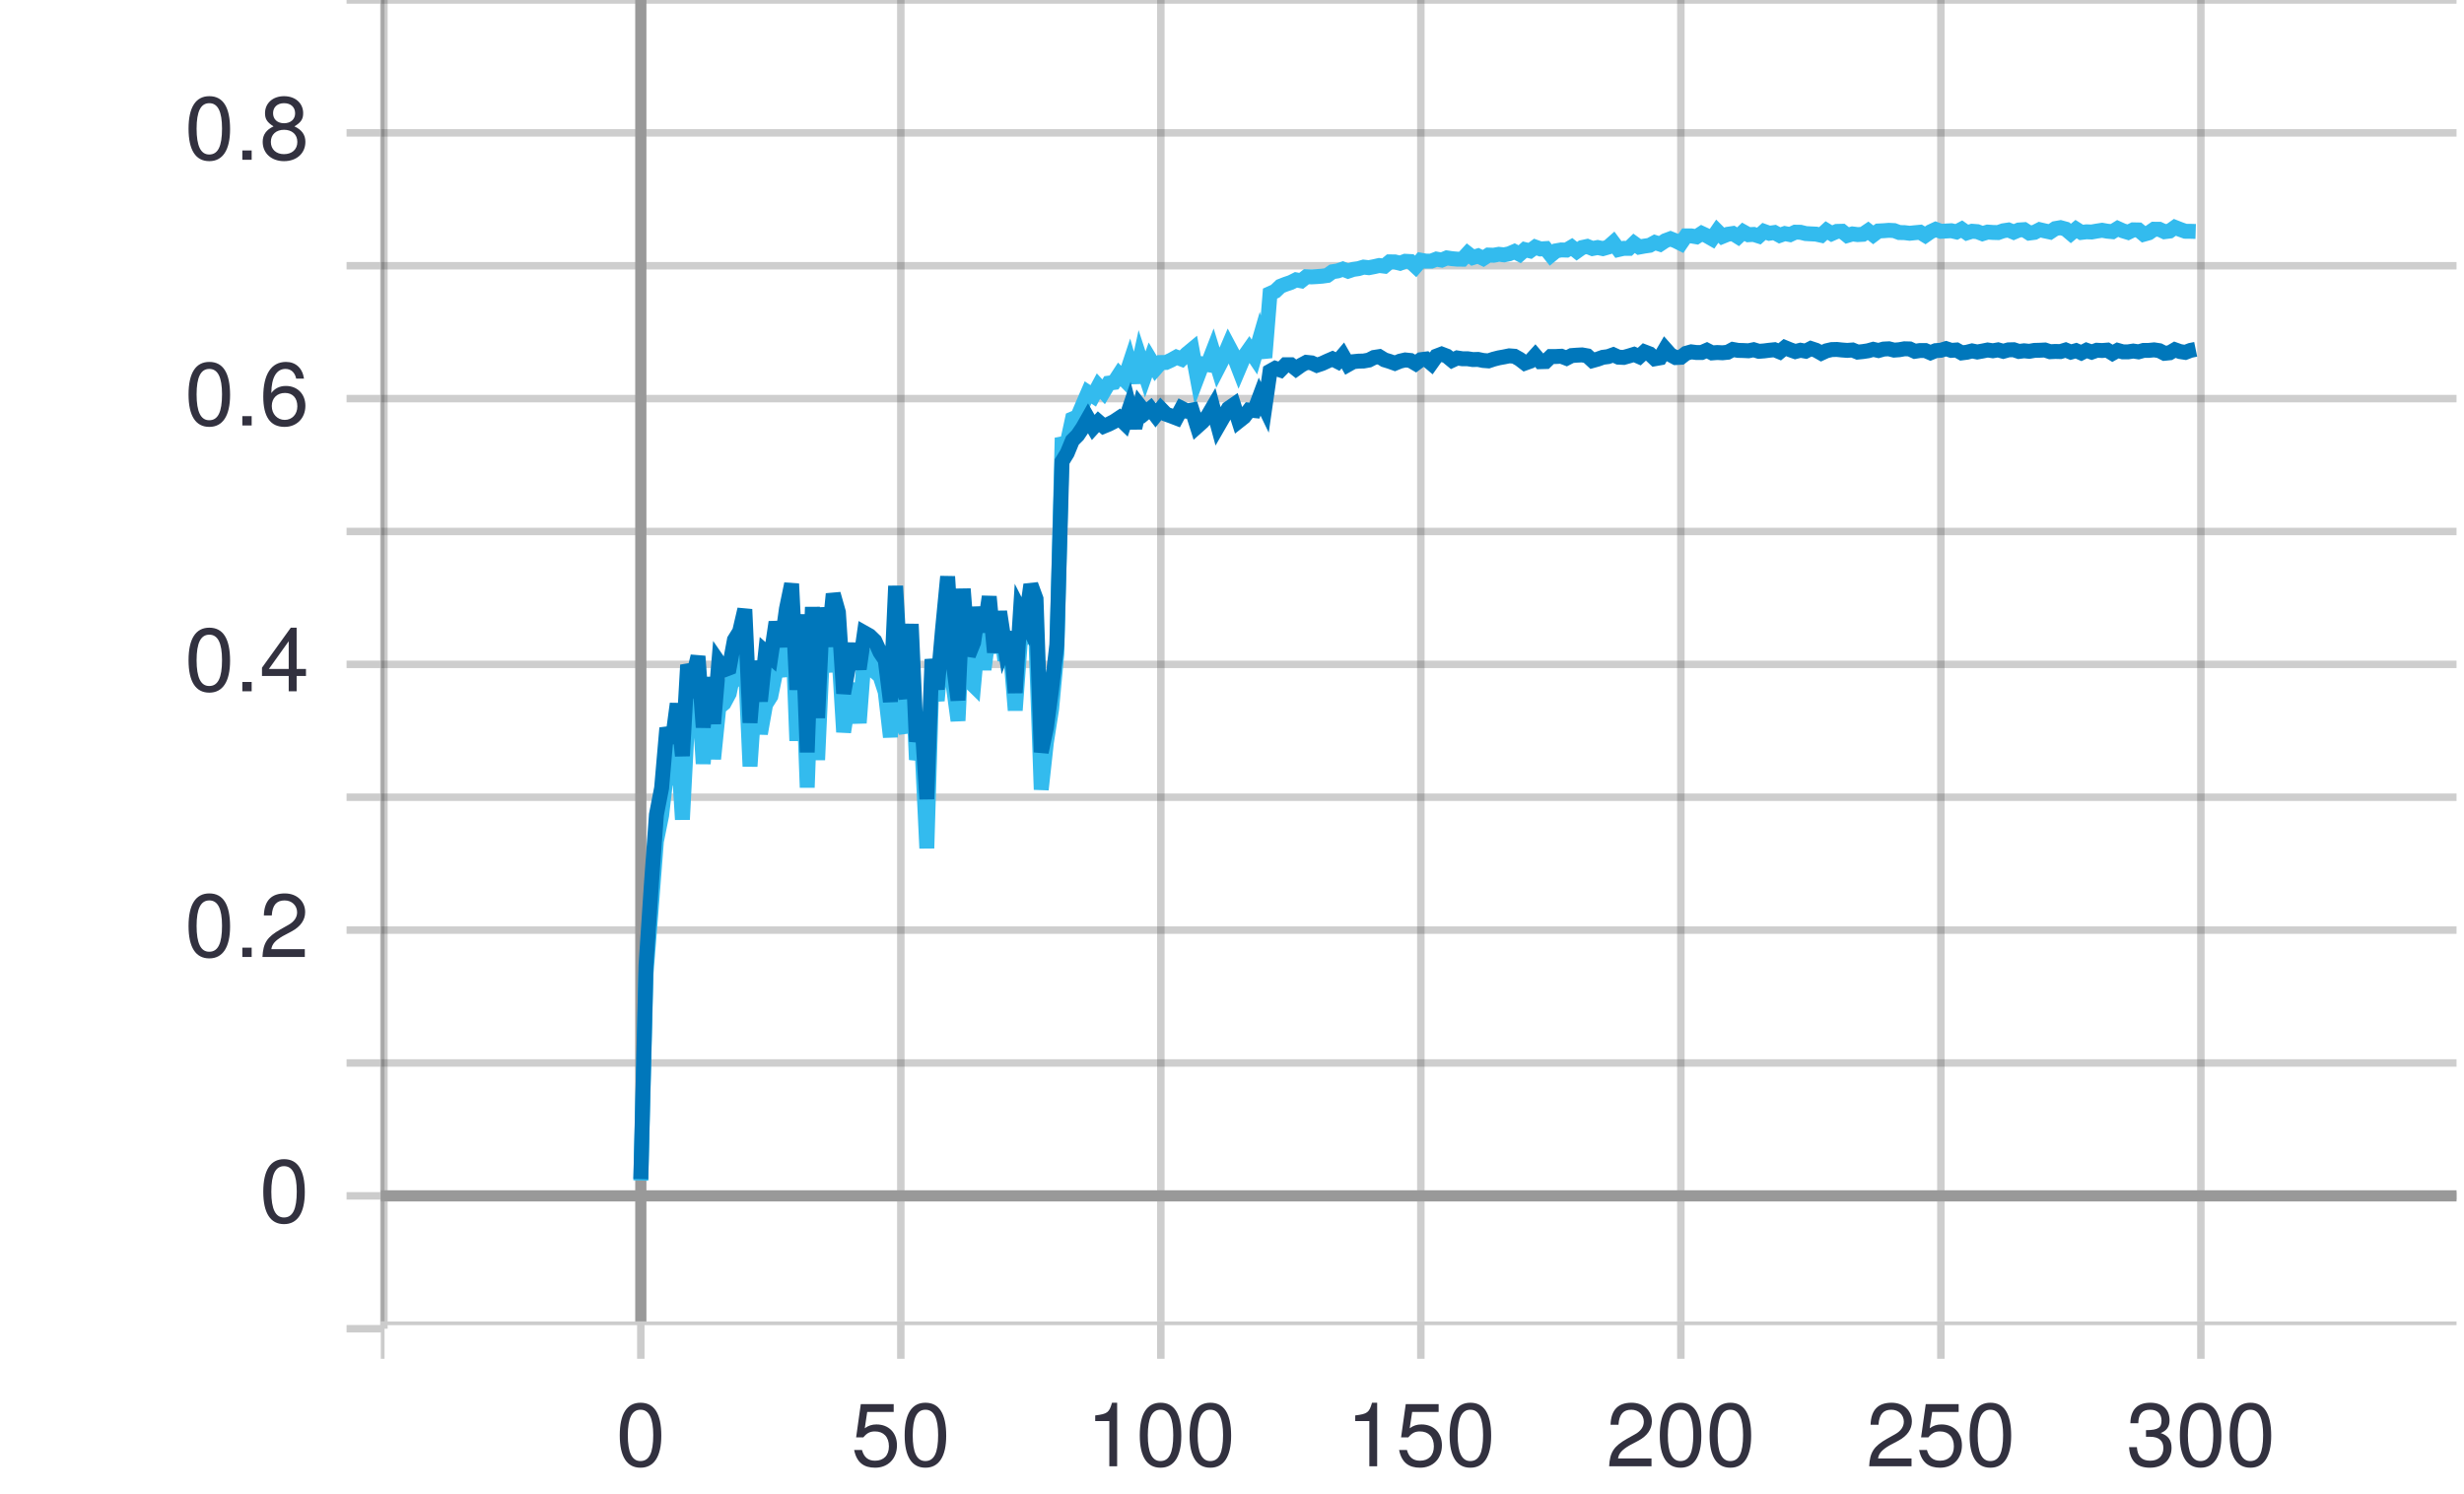
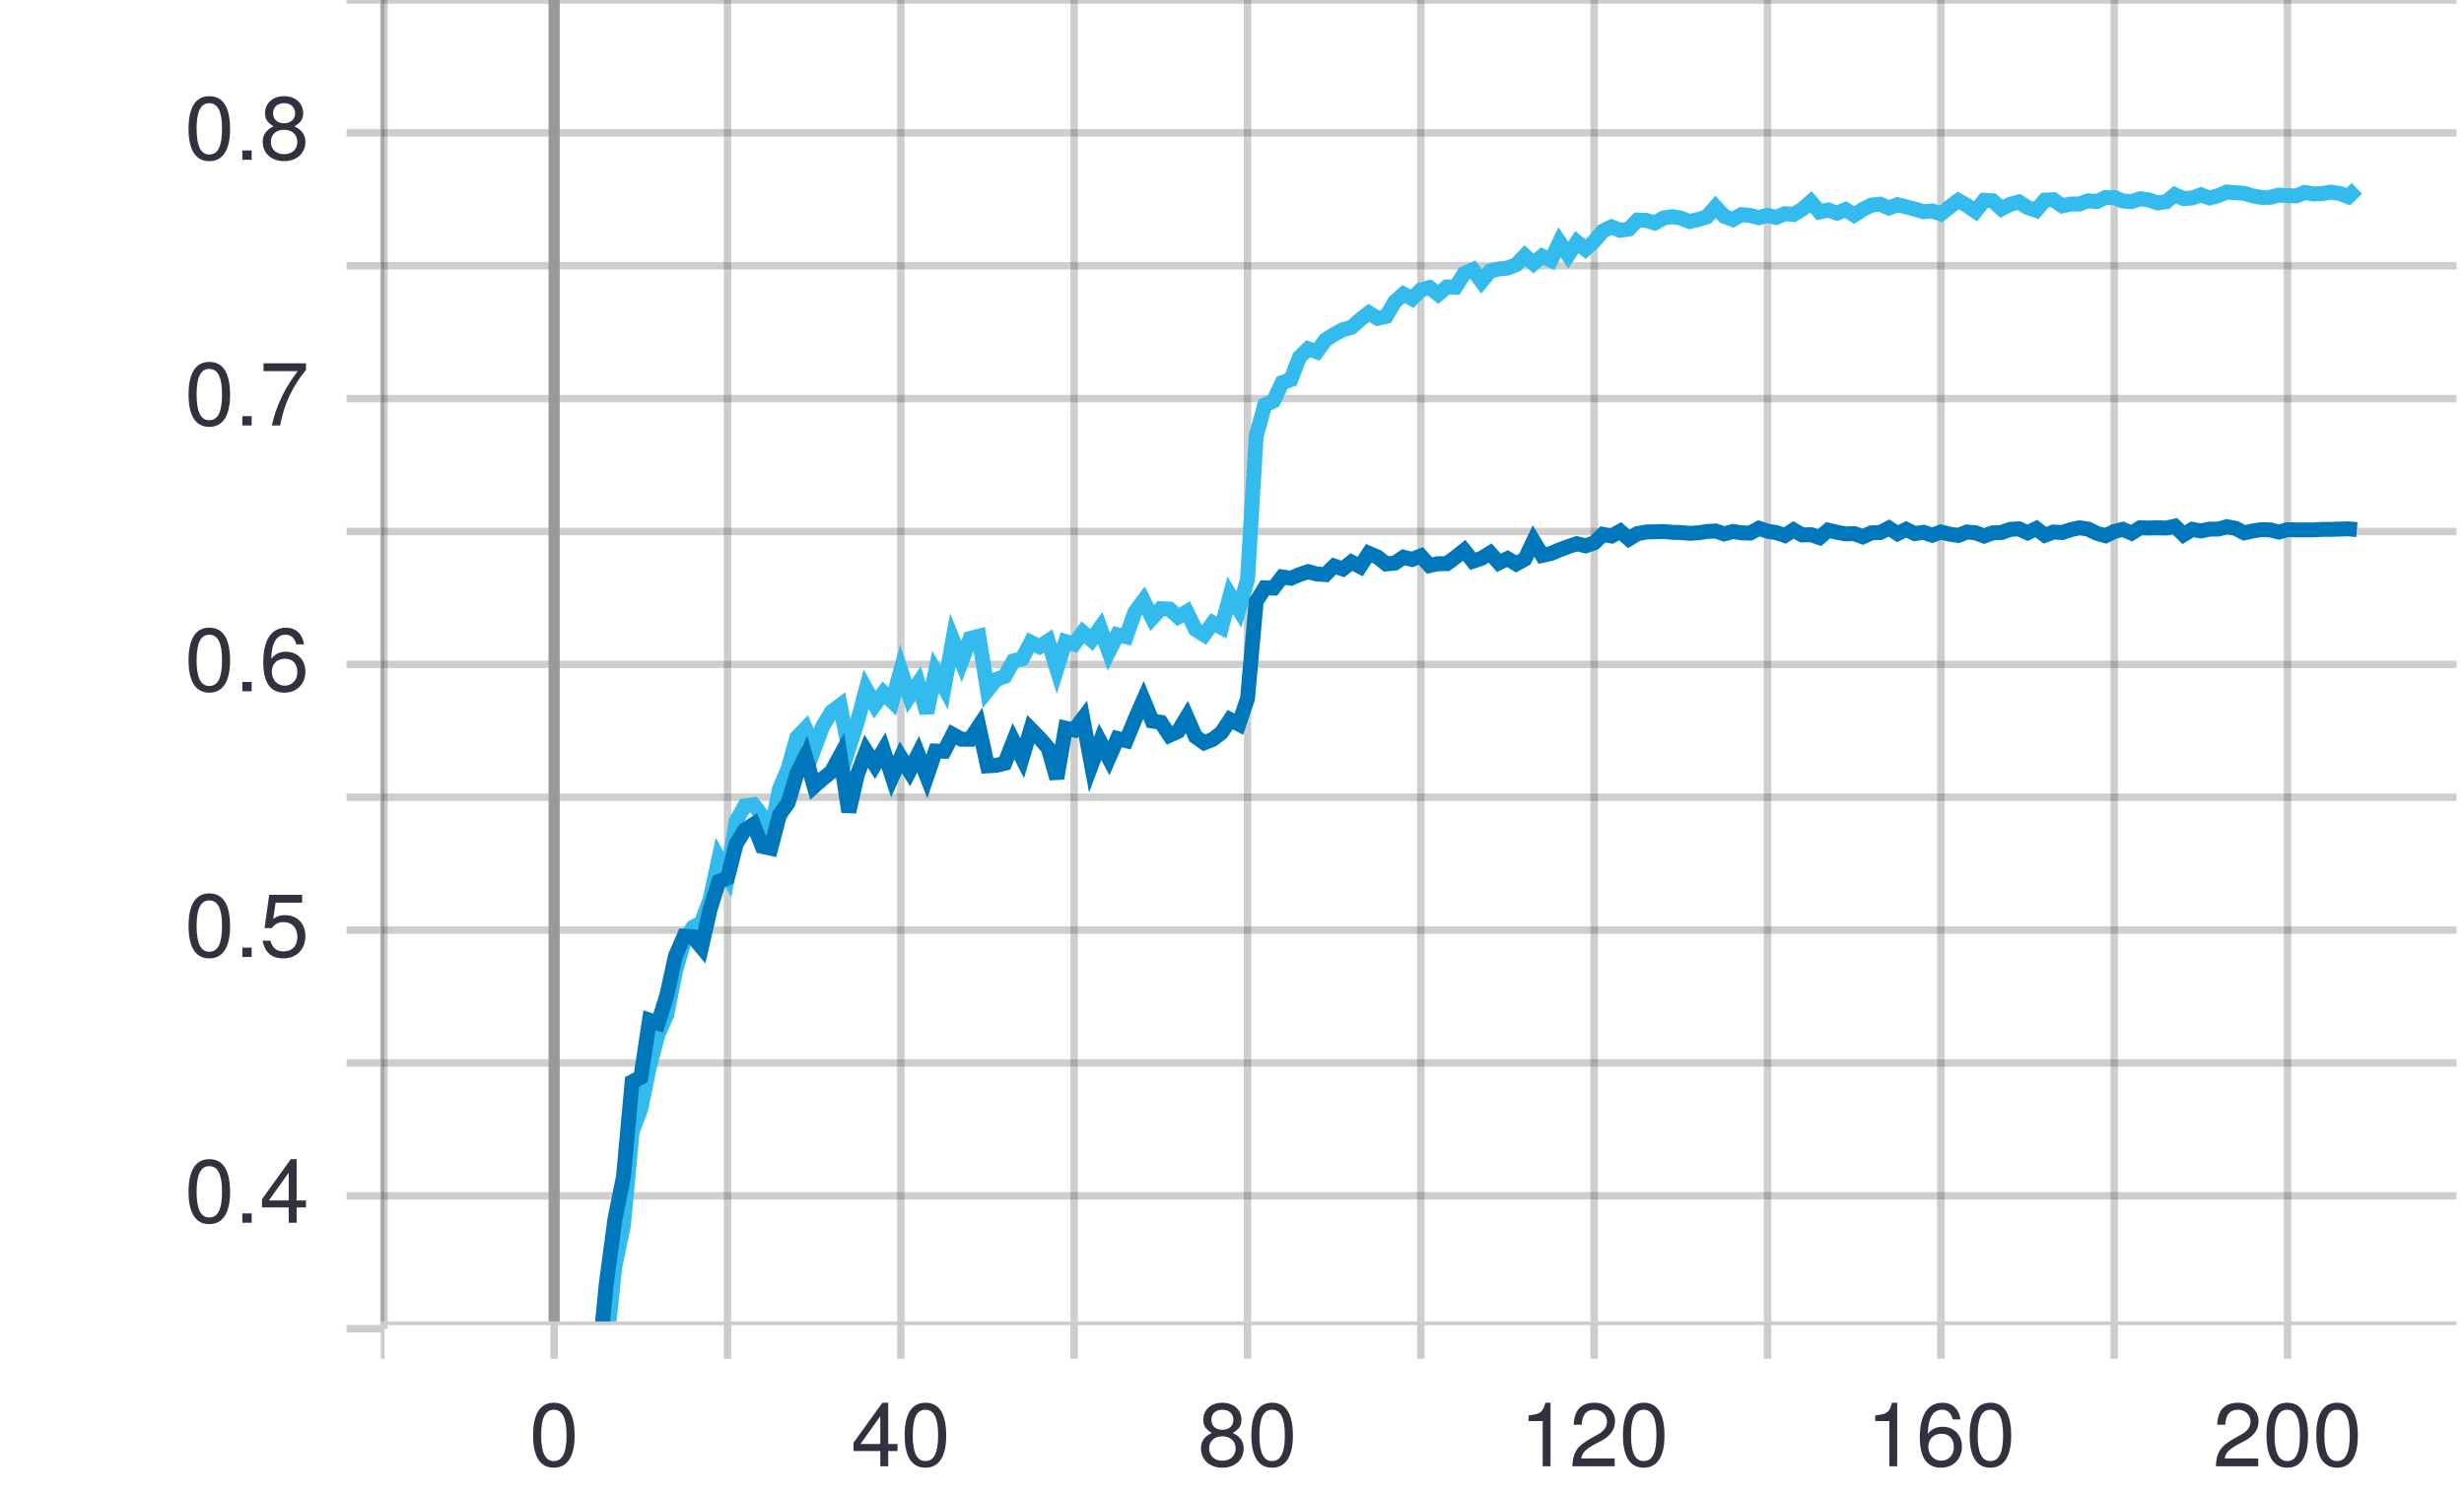
<svg xmlns="http://www.w3.org/2000/svg" viewBox="0 0 330 200">
  <g>
    <g>
      <g>
        <g>
          <g>
            <line x1="51.416" y1="177.975" x2="46.416" y2="177.975" style="visibility: inherit;" fill="rgb(0, 0, 0)" stroke="rgb(204, 204, 204)" stroke-width="1px" />
            <line x1="51.416" y1="160.177" x2="46.416" y2="160.177" style="visibility: inherit;" fill="rgb(0, 0, 0)" stroke="rgb(204, 204, 204)" stroke-width="1px" />
            <line x1="51.416" y1="142.38" x2="46.416" y2="142.38" style="visibility: inherit;" fill="rgb(0, 0, 0)" stroke="rgb(204, 204, 204)" stroke-width="1px" />
            <line x1="51.416" y1="124.582" x2="46.416" y2="124.582" style="visibility: inherit;" fill="rgb(0, 0, 0)" stroke="rgb(204, 204, 204)" stroke-width="1px" />
            <line x1="51.416" y1="106.785" x2="46.416" y2="106.785" style="visibility: inherit;" fill="rgb(0, 0, 0)" stroke="rgb(204, 204, 204)" stroke-width="1px" />
            <line x1="51.416" y1="88.987" x2="46.416" y2="88.987" style="visibility: inherit;" fill="rgb(0, 0, 0)" stroke="rgb(204, 204, 204)" stroke-width="1px" />
            <line x1="51.416" y1="71.19" x2="46.416" y2="71.19" style="visibility: inherit;" fill="rgb(0, 0, 0)" stroke="rgb(204, 204, 204)" stroke-width="1px" />
            <line x1="51.416" y1="53.392" x2="46.416" y2="53.392" style="visibility: inherit;" fill="rgb(0, 0, 0)" stroke="rgb(204, 204, 204)" stroke-width="1px" />
            <line x1="51.416" y1="35.595" x2="46.416" y2="35.595" style="visibility: inherit;" fill="rgb(0, 0, 0)" stroke="rgb(204, 204, 204)" stroke-width="1px" />
            <line x1="51.416" y1="17.797" x2="46.416" y2="17.797" style="visibility: inherit;" fill="rgb(0, 0, 0)" stroke="rgb(204, 204, 204)" stroke-width="1px" />
            <line x1="51.416" y1="0" x2="46.416" y2="0" style="visibility: inherit;" fill="rgb(0, 0, 0)" stroke="rgb(204, 204, 204)" stroke-width="1px" />
          </g>
          <g transform="translate(41.416, 0)">
-             <text style="text-anchor: end; visibility: hidden; font-family: &quot;Helvetica Neue&quot;, sans-serif; font-size: 12px; font-weight: 200;" x="0" y="177.975" dx="0em" dy="0.3em" fill="rgb(50, 49, 63)" stroke="none" stroke-width="1px">-0.1</text>
-             <text style="text-anchor: end; visibility: inherit; font-family: &quot;Helvetica Neue&quot;, sans-serif; font-size: 12px; font-weight: 200;" x="0" y="160.177" dx="0em" dy="0.3em" fill="rgb(50, 49, 63)" stroke="none" stroke-width="1px">0</text>
-             <text style="text-anchor: end; visibility: hidden; font-family: &quot;Helvetica Neue&quot;, sans-serif; font-size: 12px; font-weight: 200;" x="0" y="142.38" dx="0em" dy="0.3em" fill="rgb(50, 49, 63)" stroke="none" stroke-width="1px">0.1</text>
-             <text style="text-anchor: end; visibility: inherit; font-family: &quot;Helvetica Neue&quot;, sans-serif; font-size: 12px; font-weight: 200;" x="0" y="124.582" dx="0em" dy="0.3em" fill="rgb(50, 49, 63)" stroke="none" stroke-width="1px">0.2</text>
-             <text style="text-anchor: end; visibility: hidden; font-family: &quot;Helvetica Neue&quot;, sans-serif; font-size: 12px; font-weight: 200;" x="0" y="106.785" dx="0em" dy="0.3em" fill="rgb(50, 49, 63)" stroke="none" stroke-width="1px">0.3</text>
-             <text style="text-anchor: end; visibility: inherit; font-family: &quot;Helvetica Neue&quot;, sans-serif; font-size: 12px; font-weight: 200;" x="0" y="88.987" dx="0em" dy="0.3em" fill="rgb(50, 49, 63)" stroke="none" stroke-width="1px">0.4</text>
-             <text style="text-anchor: end; visibility: hidden; font-family: &quot;Helvetica Neue&quot;, sans-serif; font-size: 12px; font-weight: 200;" x="0" y="71.19" dx="0em" dy="0.3em" fill="rgb(50, 49, 63)" stroke="none" stroke-width="1px">0.5</text>
-             <text style="text-anchor: end; visibility: inherit; font-family: &quot;Helvetica Neue&quot;, sans-serif; font-size: 12px; font-weight: 200;" x="0" y="53.392" dx="0em" dy="0.3em" fill="rgb(50, 49, 63)" stroke="none" stroke-width="1px">0.6</text>
-             <text style="text-anchor: end; visibility: hidden; font-family: &quot;Helvetica Neue&quot;, sans-serif; font-size: 12px; font-weight: 200;" x="0" y="35.595" dx="0em" dy="0.3em" fill="rgb(50, 49, 63)" stroke="none" stroke-width="1px">0.7</text>
+             <text style="text-anchor: end; visibility: hidden; font-family: &quot;Helvetica Neue&quot;, sans-serif; font-size: 12px; font-weight: 200;" x="0" y="177.975" dx="0em" dy="0.3em" fill="rgb(50, 49, 63)" stroke="none" stroke-width="1px">0.35</text>
+             <text style="text-anchor: end; visibility: inherit; font-family: &quot;Helvetica Neue&quot;, sans-serif; font-size: 12px; font-weight: 200;" x="0" y="160.177" dx="0em" dy="0.3em" fill="rgb(50, 49, 63)" stroke="none" stroke-width="1px">0.4</text>
+             <text style="text-anchor: end; visibility: hidden; font-family: &quot;Helvetica Neue&quot;, sans-serif; font-size: 12px; font-weight: 200;" x="0" y="142.38" dx="0em" dy="0.3em" fill="rgb(50, 49, 63)" stroke="none" stroke-width="1px">0.45</text>
+             <text style="text-anchor: end; visibility: inherit; font-family: &quot;Helvetica Neue&quot;, sans-serif; font-size: 12px; font-weight: 200;" x="0" y="124.582" dx="0em" dy="0.3em" fill="rgb(50, 49, 63)" stroke="none" stroke-width="1px">0.5</text>
+             <text style="text-anchor: end; visibility: hidden; font-family: &quot;Helvetica Neue&quot;, sans-serif; font-size: 12px; font-weight: 200;" x="0" y="106.785" dx="0em" dy="0.3em" fill="rgb(50, 49, 63)" stroke="none" stroke-width="1px">0.55</text>
+             <text style="text-anchor: end; visibility: inherit; font-family: &quot;Helvetica Neue&quot;, sans-serif; font-size: 12px; font-weight: 200;" x="0" y="88.987" dx="0em" dy="0.3em" fill="rgb(50, 49, 63)" stroke="none" stroke-width="1px">0.6</text>
+             <text style="text-anchor: end; visibility: hidden; font-family: &quot;Helvetica Neue&quot;, sans-serif; font-size: 12px; font-weight: 200;" x="0" y="71.19" dx="0em" dy="0.3em" fill="rgb(50, 49, 63)" stroke="none" stroke-width="1px">0.65</text>
+             <text style="text-anchor: end; visibility: inherit; font-family: &quot;Helvetica Neue&quot;, sans-serif; font-size: 12px; font-weight: 200;" x="0" y="53.392" dx="0em" dy="0.3em" fill="rgb(50, 49, 63)" stroke="none" stroke-width="1px">0.7</text>
+             <text style="text-anchor: end; visibility: hidden; font-family: &quot;Helvetica Neue&quot;, sans-serif; font-size: 12px; font-weight: 200;" x="0" y="35.595" dx="0em" dy="0.3em" fill="rgb(50, 49, 63)" stroke="none" stroke-width="1px">0.75</text>
            <text style="text-anchor: end; visibility: inherit; font-family: &quot;Helvetica Neue&quot;, sans-serif; font-size: 12px; font-weight: 200;" x="0" y="17.797" dx="0em" dy="0.3em" fill="rgb(50, 49, 63)" stroke="none" stroke-width="1px">0.8</text>
-             <text style="text-anchor: end; visibility: hidden; font-family: &quot;Helvetica Neue&quot;, sans-serif; font-size: 12px; font-weight: 200;" x="0" y="0" dx="0em" dy="0.3em" fill="rgb(50, 49, 63)" stroke="none" stroke-width="1px">0.9</text>
+             <text style="text-anchor: end; visibility: hidden; font-family: &quot;Helvetica Neue&quot;, sans-serif; font-size: 12px; font-weight: 200;" x="0" y="0" dx="0em" dy="0.3em" fill="rgb(50, 49, 63)" stroke="none" stroke-width="1px">0.85</text>
          </g>
          <line x1="51.416" y1="0" x2="51.416" y2="177.975" fill="rgb(0, 0, 0)" stroke="rgb(204, 204, 204)" stroke-width="1px" />
        </g>
      </g>
      <g transform="translate(51, 0)" clip-path="url(#clip_0)">
        <clipPath id="clip_0">
          <rect width="278" height="177" />
        </clipPath>
        <g>
          <g>
            <g>
              <line x1="0" y1="0" x2="0" y2="177.975" fill="rgb(0, 0, 0)" stroke="rgb(60, 60, 60)" stroke-width="1px" opacity="0.25" />
-               <line x1="34.823" y1="0" x2="34.823" y2="177.975" fill="rgb(0, 0, 0)" stroke="rgb(60, 60, 60)" stroke-width="1px" opacity="0.25" />
+               <line x1="23.215" y1="0" x2="23.215" y2="177.975" fill="rgb(0, 0, 0)" stroke="rgb(60, 60, 60)" stroke-width="1px" opacity="0.25" />
+               <line x1="46.431" y1="0" x2="46.431" y2="177.975" fill="rgb(0, 0, 0)" stroke="rgb(60, 60, 60)" stroke-width="1px" opacity="0.25" />
              <line x1="69.646" y1="0" x2="69.646" y2="177.975" fill="rgb(0, 0, 0)" stroke="rgb(60, 60, 60)" stroke-width="1px" opacity="0.25" />
-               <line x1="104.469" y1="0" x2="104.469" y2="177.975" fill="rgb(0, 0, 0)" stroke="rgb(60, 60, 60)" stroke-width="1px" opacity="0.25" />
+               <line x1="92.861" y1="0" x2="92.861" y2="177.975" fill="rgb(0, 0, 0)" stroke="rgb(60, 60, 60)" stroke-width="1px" opacity="0.25" />
+               <line x1="116.077" y1="0" x2="116.077" y2="177.975" fill="rgb(0, 0, 0)" stroke="rgb(60, 60, 60)" stroke-width="1px" opacity="0.25" />
              <line x1="139.292" y1="0" x2="139.292" y2="177.975" fill="rgb(0, 0, 0)" stroke="rgb(60, 60, 60)" stroke-width="1px" opacity="0.25" />
-               <line x1="174.115" y1="0" x2="174.115" y2="177.975" fill="rgb(0, 0, 0)" stroke="rgb(60, 60, 60)" stroke-width="1px" opacity="0.25" />
+               <line x1="162.507" y1="0" x2="162.507" y2="177.975" fill="rgb(0, 0, 0)" stroke="rgb(60, 60, 60)" stroke-width="1px" opacity="0.25" />
+               <line x1="185.723" y1="0" x2="185.723" y2="177.975" fill="rgb(0, 0, 0)" stroke="rgb(60, 60, 60)" stroke-width="1px" opacity="0.25" />
              <line x1="208.938" y1="0" x2="208.938" y2="177.975" fill="rgb(0, 0, 0)" stroke="rgb(60, 60, 60)" stroke-width="1px" opacity="0.25" />
-               <line x1="243.761" y1="0" x2="243.761" y2="177.975" fill="rgb(0, 0, 0)" stroke="rgb(60, 60, 60)" stroke-width="1px" opacity="0.25" />
+               <line x1="232.153" y1="0" x2="232.153" y2="177.975" fill="rgb(0, 0, 0)" stroke="rgb(60, 60, 60)" stroke-width="1px" opacity="0.25" />
+               <line x1="255.369" y1="0" x2="255.369" y2="177.975" fill="rgb(0, 0, 0)" stroke="rgb(60, 60, 60)" stroke-width="1px" opacity="0.25" />
              <line x1="278.584" y1="0" x2="278.584" y2="177.975" fill="rgb(0, 0, 0)" stroke="rgb(60, 60, 60)" stroke-width="1px" opacity="0.25" />
            </g>
            <g>
              <line x1="0" y1="177.975" x2="278.584" y2="177.975" fill="rgb(0, 0, 0)" stroke="rgb(60, 60, 60)" stroke-width="1px" opacity="0.25" />
              <line x1="0" y1="160.177" x2="278.584" y2="160.177" fill="rgb(0, 0, 0)" stroke="rgb(60, 60, 60)" stroke-width="1px" opacity="0.25" />
              <line x1="0" y1="142.38" x2="278.584" y2="142.38" fill="rgb(0, 0, 0)" stroke="rgb(60, 60, 60)" stroke-width="1px" opacity="0.25" />
              <line x1="0" y1="124.582" x2="278.584" y2="124.582" fill="rgb(0, 0, 0)" stroke="rgb(60, 60, 60)" stroke-width="1px" opacity="0.25" />
              <line x1="0" y1="106.785" x2="278.584" y2="106.785" fill="rgb(0, 0, 0)" stroke="rgb(60, 60, 60)" stroke-width="1px" opacity="0.25" />
              <line x1="0" y1="88.987" x2="278.584" y2="88.987" fill="rgb(0, 0, 0)" stroke="rgb(60, 60, 60)" stroke-width="1px" opacity="0.25" />
              <line x1="0" y1="71.19" x2="278.584" y2="71.19" fill="rgb(0, 0, 0)" stroke="rgb(60, 60, 60)" stroke-width="1px" opacity="0.25" />
              <line x1="0" y1="53.392" x2="278.584" y2="53.392" fill="rgb(0, 0, 0)" stroke="rgb(60, 60, 60)" stroke-width="1px" opacity="0.25" />
              <line x1="0" y1="35.595" x2="278.584" y2="35.595" fill="rgb(0, 0, 0)" stroke="rgb(60, 60, 60)" stroke-width="1px" opacity="0.25" />
              <line x1="0" y1="17.797" x2="278.584" y2="17.797" fill="rgb(0, 0, 0)" stroke="rgb(60, 60, 60)" stroke-width="1px" opacity="0.25" />
              <line x1="0" y1="0" x2="278.584" y2="0" fill="rgb(0, 0, 0)" stroke="rgb(60, 60, 60)" stroke-width="1px" opacity="0.25" />
            </g>
          </g>
        </g>
        <g>
          <g>
-             <line x1="0" y1="160.177" x2="278.584" y2="160.177" fill="rgb(0, 0, 0)" stroke="rgb(153, 153, 153)" stroke-width="1.5px" />
+             <line x1="0" y1="302.557" x2="278.584" y2="302.557" fill="rgb(0, 0, 0)" stroke="rgb(153, 153, 153)" stroke-width="1.5px" />
          </g>
        </g>
        <g>
          <g>
-             <line x1="34.823" y1="0" x2="34.823" y2="177.975" fill="rgb(0, 0, 0)" stroke="rgb(153, 153, 153)" stroke-width="1.5px" />
+             <line x1="23.215" y1="0" x2="23.215" y2="177.975" fill="rgb(0, 0, 0)" stroke="rgb(153, 153, 153)" stroke-width="1.5px" />
          </g>
        </g>
        <g>
          <g>
            <g>
              <g>
                <g>
-                   <path style="fill: none;" stroke="rgb(51, 187, 238)" stroke-width="2px" d="M34.823,158.124L35.519,130.473L36.216,121.706L36.912,112.687L37.609,109.227L38.305,103.218L39.002,103.813L39.698,98.409L40.395,109.771L41.091,96.338L41.788,95.387L42.484,91.123L43.181,102.3L43.877,93.408L44.573,101.656L45.27,94.765L45.966,94.199L46.663,92.892L47.359,89.55L48.056,90.482L48.752,87.204L49.449,102.649L50.145,92.508L50.842,98.271L51.538,94.355L52.234,93.255L52.931,89.835L53.627,89.771L54.324,84.488L55.02,80.989L55.717,99.221L56.413,86.474L57.11,105.486L57.806,86.556L58.503,101.787L59.199,86.386L59.896,89.977L60.592,82.623L61.288,86.592L61.985,98.054L62.681,93.679L63.378,91.618L64.074,96.836L64.771,87.596L65.467,88.126L66.164,89.959L66.86,90.55L67.557,92.679L68.253,98.73L68.95,84.307L69.646,96.05L70.342,98.114L71.039,87.016L71.735,101.755L72.432,99.068L73.128,113.623L73.825,90.365L74.521,93.853L75.218,85.684L75.914,78.932L76.611,91.394L77.307,96.537L78.004,82.093L78.7,91.134L79.396,91.817L80.093,84.171L80.789,89.685L81.486,84.442L82.182,87.404L82.879,82.926L83.575,88.446L84.272,86.642L84.968,95.149L85.665,85.734L86.361,85.4L87.057,80.89L87.754,85.862L88.45,105.763L89.147,99.406L89.843,94.957L90.54,87.528L91.236,59.454L91.933,59.323L92.629,56.112L93.326,55.817L94.022,54.186L94.719,52.567L95.415,53.026L96.111,51.723L96.808,52.481L97.504,51.317L98.201,51.225L98.897,50.153L99.594,50.862L100.29,48.754L100.987,51.225L101.683,48.028L102.38,50.16L103.076,48.199L103.773,49.356L104.469,48.559L105.165,48.548L105.862,48.228L106.558,47.836L107.255,48.1L107.951,47.398L108.648,46.822L109.344,50.58L110.041,48.74L110.737,48.843L111.434,47.042L112.13,49.299L112.827,47.943L113.523,46.316L114.219,47.626L114.916,49.42L115.612,47.779L116.309,46.786L117.005,47.822L117.702,45.416L118.398,47.9L119.095,39.322L119.791,39.009L120.488,38.343L121.184,38.069L121.88,37.834L122.577,37.485L123.273,37.617L123.97,37.062L124.666,37.086L125.363,37.047L126.059,36.994L126.756,36.898L127.452,36.399L128.149,36.289L128.845,36.047L129.542,36.318L130.238,36.083L130.934,35.983L131.631,35.777L132.327,35.855L133.024,35.72L133.72,35.563L134.417,35.648L135.113,35.075L135.81,35.082L136.506,35.257L137.203,34.997L137.899,35.033L138.596,35.684L139.292,34.858L139.988,34.979L140.685,34.976L141.381,34.705L142.078,34.833L142.774,34.545L143.471,34.648L144.167,34.709L144.864,34.716L145.56,33.954L146.257,34.495L146.953,34.278L147.65,34.616L148.346,34.164L149.042,34.189L149.739,34.064L150.435,34.136L151.132,33.99L151.828,33.691L152.525,34.054L153.221,33.434L153.918,33.602L154.614,33.093L155.311,33.345L156.007,33.299L156.703,34.175L157.4,33.598L158.096,33.477L158.793,33.498L159.489,33.093L160.186,33.652L160.882,33.157L161.579,33.007L162.275,33.288L162.972,33.153L163.668,33.299L164.365,33.1L165.061,32.488L165.757,33.424L166.454,33.264L167.15,33.267L167.847,32.591L168.543,33.089L169.24,32.961L169.936,32.861L170.633,32.48L171.329,32.705L172.026,32.242L172.722,31.982L173.419,32.26L174.115,32.605L174.811,31.598L175.508,31.598L176.204,31.715L176.901,31.26L177.597,31.583L178.294,31.979L178.99,30.968L179.687,31.665L180.383,31.381L181.08,31.277L181.776,31.712L182.473,31.05L183.169,31.438L183.865,31.398L184.562,31.619L185.258,30.993L185.955,31.245L186.651,31.146L187.348,31.53L188.044,31.284L188.741,31.423L189.437,31.099L190.134,31.11L190.83,31.284L191.526,31.324L192.223,31.359L192.919,31.512L193.616,30.875L194.312,31.299L195.009,30.996L195.705,30.978L196.402,31.541L197.098,31.334L197.795,31.423L198.491,31.384L199.188,30.914L199.884,31.459L200.58,30.939L201.277,30.904L201.973,30.85L202.67,30.886L203.366,31.146L204.063,31.16L204.759,31.245L205.456,31.171L206.152,31.106L206.849,31.53L207.545,31.046L208.242,30.722L208.938,30.982L209.634,30.943L210.331,30.904L211.027,31.064L211.724,30.694L212.42,31.188L213.117,30.975L213.813,31.028L214.51,31.299L215.206,31.085L215.903,31.135L216.599,31.153L217.296,30.911L217.992,30.807L218.688,31.099L219.385,30.807L220.081,30.761L220.778,31.213L221.474,31.124L222.171,30.765L222.867,30.928L223.564,31.078L224.26,30.615L224.957,30.494L225.653,30.683L226.349,31.27L227.046,30.69L227.742,31.131L228.439,31.05L229.135,31.074L229.832,30.95L230.528,30.843L231.225,30.968L231.921,31.032L232.618,30.601L233.314,30.914L234.011,31.124L234.707,30.786L235.403,30.8L236.1,31.381L236.796,31.185L237.493,30.704L238.189,30.711L238.886,31.035L239.582,30.946L240.279,30.452L240.975,30.726L241.672,30.975L242.368,30.982L243.065,31.003" fill="none" />
+                   <path style="fill: none;" stroke="rgb(51, 187, 238)" stroke-width="2px" d="M30.18,180.68L31.341,169.674L32.501,164.129L33.662,151.599L34.823,148.517L35.984,142.85L37.145,138.5L38.305,135.937L39.466,130.071L40.627,126.113L41.788,124.219L42.948,123.579L44.109,120.439L45.27,115.043L46.431,117.179L47.591,109.974L48.752,107.938L49.913,107.775L51.074,109.241L52.234,111.498L53.395,105.667L54.556,102.948L55.717,98.783L56.878,97.58L58.038,100.349L59.199,97.246L60.36,95.345L61.521,94.476L62.681,100.257L63.842,96.64L65.003,92.312L66.164,94.398L67.324,92.796L68.485,93.949L69.646,89.792L70.807,93.273L71.968,91.55L73.128,95.473L74.289,89.991L75.45,92.077L76.611,85.72L77.771,88.61L78.932,85.521L80.093,85.222L81.254,92.462L82.414,91.016L83.575,90.596L84.736,88.518L85.897,88.226L87.057,86.033L88.218,86.624L89.379,85.855L90.54,89.593L91.701,85.933L92.861,86.282L94.022,84.702L95.183,85.713L96.344,84.083L97.504,87.315L98.665,85.015L99.826,85.293L100.987,82.011L102.147,80.445L103.308,82.78L104.469,81.527L105.63,81.577L106.791,82.63L107.951,81.947L109.112,84.31L110.273,85.029L111.434,83.42L112.594,84.04L113.755,79.726L114.916,81.634L116.077,77.633L117.237,58.397L118.398,54.24L119.559,53.713L120.72,51.243L121.88,50.851L123.041,47.84L124.202,46.722L125.363,47.121L126.524,45.519L127.684,44.793L128.845,44.159L130.006,43.853L131.167,42.807L132.327,41.91L133.488,42.629L134.649,42.372L135.81,40.415L136.97,39.389L138.131,40.009L139.292,38.841L140.453,38.514L141.614,39.411L142.774,38.435L143.935,38.464L145.096,36.641L146.257,36.122L147.417,37.702L148.578,36.3L149.739,36.029L150.9,35.908L152.06,35.453L153.221,34.242L154.382,35.296L155.543,34.306L156.703,34.848L157.864,32.441L159.025,34.164L160.186,32.42L161.347,33.374L162.507,32.327L163.668,30.946L164.829,30.384L165.99,30.854L167.15,30.683L168.311,29.48L169.472,29.515L170.633,29.864L171.793,29.195L172.954,29.031L174.115,29.209L175.276,29.672L176.437,29.409L177.597,29.046L178.758,27.714L179.919,28.967L181.08,29.401L182.24,28.747L183.401,28.86L184.562,29.152L185.723,28.839L186.883,29.124L188.044,28.618L189.205,28.725L190.366,28.027L191.526,27.017L192.687,28.391L193.848,28.127L195.009,28.547L196.17,28.063L197.33,28.811L198.491,28.049L199.652,27.465L200.813,27.351L201.973,27.864L203.134,27.422L204.295,27.707L205.456,28.013L206.616,28.355L207.777,28.255L208.938,28.654L210.099,27.729L211.26,26.86L212.42,27.515L213.581,28.305L214.742,26.832L215.903,26.903L217.063,27.963L218.224,27.365L219.385,27.045L220.546,27.793L221.706,28.177L222.867,26.81L224.028,26.753L225.189,27.579L226.349,27.33L227.51,27.316L228.671,26.896L229.832,27.002L230.993,26.447L232.153,26.447L233.314,26.924L234.475,27.009L235.636,26.618L236.796,26.775L237.957,27.18L239.118,27.024L240.279,26.077L241.439,26.597L242.6,26.525L243.761,26.091L244.922,26.518L246.083,26.205L247.243,25.721L248.404,25.821L249.565,25.892L250.726,26.248L251.886,26.447L253.047,26.433L254.208,26.134L255.369,26.212L256.529,26.241L257.69,25.771L258.851,25.984L260.012,25.927L261.172,25.728L262.333,25.906L263.494,26.347L264.655,25.244" fill="none" />
                </g>
                <g>
-                   <path style="fill: none;" stroke="rgb(0, 119, 187)" stroke-width="2px" d="M34.823,157.935L35.519,129.317L36.216,118.763L36.912,109.134L37.609,105.539L38.305,97.512L39.002,99.488L39.698,94.256L40.395,101.25L41.091,89.076L41.788,90.767L42.484,87.902L43.181,97.424L43.877,90.749L44.573,96.925L45.27,88.721L45.966,89.735L46.663,89.468L47.359,85.713L48.056,84.592L48.752,81.619L49.449,96.801L50.145,88.56L50.842,93.917L51.538,87.368L52.234,87.991L52.931,83.328L53.627,86.585L54.324,81.548L55.02,78.202L55.717,92.387L56.413,82.313L57.11,100.769L57.806,81.317L58.503,96.16L59.199,81.406L59.896,86.585L60.592,79.555L61.288,82.011L61.985,92.885L62.681,89.112L63.378,86.264L64.074,89.61L64.771,84.769L65.467,85.161L66.164,85.837L66.86,87.368L67.557,88.4L68.253,93.989L68.95,78.487L69.646,90.785L70.342,93.508L71.039,83.595L71.735,99.328L72.432,96.16L73.128,107.034L73.825,88.311L74.521,92.316L75.218,84.431L75.914,77.223L76.611,88.382L77.307,93.793L78.004,78.879L78.7,87.777L79.396,86.051L80.093,81.388L80.789,84.609L81.486,79.911L82.182,87.386L82.879,81.922L83.575,86.478L84.272,84.698L84.968,92.796L85.665,81.904L86.361,83.275L87.057,78.309L87.754,80.213L88.45,100.752L89.147,97.459L89.843,92.262L90.54,86.371L91.236,61.829L91.933,60.689L92.629,58.999L93.326,58.305L94.022,57.272L94.719,56.044L95.415,57.255L96.111,56.489L96.808,57.094L97.504,56.81L98.201,56.454L98.897,55.991L99.594,56.667L100.29,54.621L100.987,57.308L101.683,54.407L102.38,55.297L103.076,54.727L103.773,55.635L104.469,54.763L105.165,55.475L105.862,55.724L106.558,55.991L107.255,54.692L107.951,55.048L108.648,54.923L109.344,57.13L110.041,56.507L110.737,55.724L111.434,54.532L112.13,57.094L112.827,55.884L113.523,54.71L114.219,54.229L114.916,56.4L115.612,55.849L116.309,54.923L117.005,54.994L117.702,53.126L118.398,54.567L119.095,49.726L119.791,49.335L120.488,49.566L121.184,48.854L121.88,48.854L122.577,49.406L123.273,48.908L123.97,48.534L124.666,48.605L125.363,48.925L126.059,48.694L126.756,48.374L127.452,48.071L128.149,48.427L128.845,47.608L129.542,48.836L130.238,48.445L130.934,48.374L131.631,48.356L132.327,48.231L133.024,47.875L133.72,47.768L134.417,48.196L135.113,48.409L135.81,48.658L136.506,48.374L137.203,48.213L137.899,48.285L138.596,48.694L139.292,48.178L139.988,48.089L140.685,48.676L141.381,47.697L142.078,47.43L142.774,47.697L143.471,48.267L144.167,47.946L144.864,48.053L145.56,48.053L146.257,48.16L146.953,48.142L147.65,48.285L148.346,48.338L149.042,48.107L149.739,47.929L150.435,47.804L151.132,47.662L151.828,47.715L152.525,48.107L153.221,48.641L153.918,48.391L154.614,47.626L155.311,48.445L156.007,48.427L156.703,47.751L157.4,47.751L158.096,47.715L158.793,47.982L159.489,47.626L160.186,47.573L160.882,47.537L161.579,47.662L162.275,48.302L162.972,48.107L163.668,47.857L164.365,47.768L165.061,47.519L165.757,47.84L166.454,47.875L167.15,47.68L167.847,47.466L168.543,47.768L169.24,47.128L169.936,47.395L170.633,48.053L171.329,47.929L172.026,46.736L172.722,47.519L173.419,47.893L174.115,47.857L174.811,47.324L175.508,47.128L176.204,47.217L176.901,47.217L177.597,46.914L178.294,47.27L178.99,47.217L179.687,47.252L180.383,47.181L181.08,46.807L181.776,46.932L182.473,46.95L183.169,46.985L183.865,46.843L184.562,47.057L185.258,47.003L185.955,46.914L186.651,46.843L187.348,47.128L188.044,46.558L188.741,46.843L189.437,47.092L190.134,46.914L190.83,47.039L191.526,46.683L192.223,46.914L192.919,47.306L193.616,46.985L194.312,46.825L195.009,46.807L195.705,46.879L196.402,46.932L197.098,46.879L197.795,47.163L198.491,47.092L199.188,46.985L199.884,46.79L200.58,46.95L201.277,46.754L201.973,46.718L202.67,46.896L203.366,46.843L204.063,46.718L204.759,46.736L205.456,47.057L206.152,46.95L206.849,46.95L207.545,47.252L208.242,46.968L208.938,46.914L209.634,46.701L210.331,46.932L211.027,46.879L211.724,47.27L212.42,47.181L213.117,47.003L213.813,47.146L214.51,47.021L215.206,46.879L215.903,46.985L216.599,46.861L217.296,47.057L217.992,46.861L218.688,46.843L219.385,47.074L220.081,46.985L220.778,47.057L221.474,46.932L222.171,46.914L222.867,46.879L223.564,47.11L224.26,47.074L224.957,47.092L225.653,46.879L226.349,47.163L227.046,46.968L227.742,47.27L228.439,46.914L229.135,47.163L229.832,46.914L230.528,46.95L231.225,46.896L231.921,47.324L232.618,46.932L233.314,47.128L234.011,47.128L234.707,47.021L235.403,47.128L236.1,46.932L236.796,46.932L237.493,46.861L238.189,46.968L238.886,47.324L239.582,47.252L240.279,46.843L240.975,47.092L241.672,47.199L242.368,46.932L243.065,46.79" fill="none" />
+                   <path style="fill: none;" stroke="rgb(0, 119, 187)" stroke-width="2px" d="M29.019,184.24L30.18,172.102L31.341,163.417L32.501,157.615L33.662,144.907L34.823,144.302L35.984,136.649L37.145,137.041L38.305,133.339L39.466,128.035L40.627,125.401L41.788,125.472L42.948,126.861L44.109,121.77L45.27,118.069L46.431,117.606L47.591,113.05L48.752,111.163L49.913,110.416L51.074,113.37L52.234,113.619L53.395,109.17L54.556,107.532L55.717,103.653L56.878,101.303L58.038,105.326L59.199,104.293L60.36,103.368L61.521,101.232L62.681,108.743L63.842,103.688L65.003,100.627L66.164,102.442L67.324,100.485L68.485,104.044L69.646,101.446L70.807,103.297L71.968,101.019L73.128,104.009L74.289,100.591L75.45,100.627L76.611,98.385L77.771,99.025L78.932,99.025L80.093,97.281L81.254,102.585L82.414,102.514L83.575,102.229L84.736,99.274L85.897,101.553L87.057,97.673L88.218,98.847L89.379,100.2L90.54,104.258L91.701,97.53L92.861,97.779L94.022,96.249L95.183,102.442L96.344,99.346L97.504,101.553L98.665,98.919L99.826,99.203L100.987,96.391L102.147,93.757L103.308,96.569L104.469,96.747L105.63,98.491L106.791,97.957L107.951,96.035L109.112,98.669L110.273,99.488L111.434,99.025L112.594,98.135L113.755,96.391L114.916,96.996L116.077,93.579L117.237,80.587L118.398,78.736L119.559,78.772L120.72,77.277L121.88,77.455L123.041,76.956L124.202,76.565L125.363,76.885L126.524,76.956L127.684,75.817L128.845,76.209L130.006,75.283L131.167,75.889L132.327,74.109L133.488,74.607L134.649,75.533L135.81,75.426L136.97,74.643L138.131,74.927L139.292,74.465L140.453,75.746L141.614,75.497L142.774,75.497L143.935,74.643L145.096,73.717L146.257,75.177L147.417,74.785L148.578,74.073L149.739,75.39L150.9,74.821L152.06,75.533L153.221,74.892L154.382,72.471L155.543,74.394L156.703,74.144L157.864,73.646L159.025,73.219L160.186,72.827L161.347,73.112L162.507,72.721L163.668,71.582L164.829,71.795L165.99,71.154L167.15,72.187L168.311,71.475L169.472,71.261L170.633,71.226L171.793,71.19L172.954,71.297L174.115,71.332L175.276,71.439L176.437,71.368L177.597,71.19L178.758,71.119L179.919,71.51L181.08,71.19L182.24,71.368L183.401,71.404L184.562,70.763L185.723,71.154L186.883,71.332L188.044,71.724L189.205,70.976L190.366,71.653L191.526,71.617L192.687,72.009L193.848,71.012L195.009,71.297L196.17,71.51L197.33,71.475L198.491,71.902L199.652,71.368L200.813,71.332L201.973,70.727L203.134,71.475L204.295,70.905L205.456,71.475L206.616,71.297L207.777,71.688L208.938,71.261L210.099,71.546L211.26,71.724L212.42,71.261L213.581,71.368L214.742,71.795L215.903,71.368L217.063,71.332L218.224,70.905L219.385,70.834L220.546,71.368L221.706,70.798L222.867,71.688L224.028,71.261L225.189,71.332L226.349,70.941L227.51,70.692L228.671,70.87L229.832,71.439L230.993,71.76L232.153,71.19L233.314,70.905L234.475,71.404L235.636,70.692L236.796,70.727L237.957,70.692L239.118,70.727L240.279,70.478L241.439,71.617L242.6,70.905L243.761,71.119L244.922,70.87L246.083,70.87L247.243,70.549L248.404,70.763L249.565,71.368L250.726,71.119L251.886,70.941L253.047,70.976L254.208,71.261L255.369,70.941L256.529,70.976L257.69,70.976L258.851,70.976L260.012,70.905L261.172,70.905L262.333,70.87L263.494,70.834L264.655,70.941" fill="none" />
                </g>
              </g>
            </g>
          </g>
        </g>
      </g>
      <g transform="translate(51, 177)" clip-path="url(#clip_1)">
        <clipPath id="clip_1">
          <rect width="278" height="22" />
        </clipPath>
        <g>
          <g>
            <line x1="0" y1="0" x2="0" y2="5" style="visibility: inherit;" fill="rgb(0, 0, 0)" stroke="rgb(204, 204, 204)" stroke-width="1px" />
-             <line x1="34.823" y1="0" x2="34.823" y2="5" style="visibility: inherit;" fill="rgb(0, 0, 0)" stroke="rgb(204, 204, 204)" stroke-width="1px" />
+             <line x1="23.215" y1="0" x2="23.215" y2="5" style="visibility: inherit;" fill="rgb(0, 0, 0)" stroke="rgb(204, 204, 204)" stroke-width="1px" />
+             <line x1="46.431" y1="0" x2="46.431" y2="5" style="visibility: inherit;" fill="rgb(0, 0, 0)" stroke="rgb(204, 204, 204)" stroke-width="1px" />
            <line x1="69.646" y1="0" x2="69.646" y2="5" style="visibility: inherit;" fill="rgb(0, 0, 0)" stroke="rgb(204, 204, 204)" stroke-width="1px" />
-             <line x1="104.469" y1="0" x2="104.469" y2="5" style="visibility: inherit;" fill="rgb(0, 0, 0)" stroke="rgb(204, 204, 204)" stroke-width="1px" />
+             <line x1="92.861" y1="0" x2="92.861" y2="5" style="visibility: inherit;" fill="rgb(0, 0, 0)" stroke="rgb(204, 204, 204)" stroke-width="1px" />
+             <line x1="116.077" y1="0" x2="116.077" y2="5" style="visibility: inherit;" fill="rgb(0, 0, 0)" stroke="rgb(204, 204, 204)" stroke-width="1px" />
            <line x1="139.292" y1="0" x2="139.292" y2="5" style="visibility: inherit;" fill="rgb(0, 0, 0)" stroke="rgb(204, 204, 204)" stroke-width="1px" />
-             <line x1="174.115" y1="0" x2="174.115" y2="5" style="visibility: inherit;" fill="rgb(0, 0, 0)" stroke="rgb(204, 204, 204)" stroke-width="1px" />
+             <line x1="162.507" y1="0" x2="162.507" y2="5" style="visibility: inherit;" fill="rgb(0, 0, 0)" stroke="rgb(204, 204, 204)" stroke-width="1px" />
+             <line x1="185.723" y1="0" x2="185.723" y2="5" style="visibility: inherit;" fill="rgb(0, 0, 0)" stroke="rgb(204, 204, 204)" stroke-width="1px" />
            <line x1="208.938" y1="0" x2="208.938" y2="5" style="visibility: inherit;" fill="rgb(0, 0, 0)" stroke="rgb(204, 204, 204)" stroke-width="1px" />
-             <line x1="243.761" y1="0" x2="243.761" y2="5" style="visibility: inherit;" fill="rgb(0, 0, 0)" stroke="rgb(204, 204, 204)" stroke-width="1px" />
+             <line x1="232.153" y1="0" x2="232.153" y2="5" style="visibility: inherit;" fill="rgb(0, 0, 0)" stroke="rgb(204, 204, 204)" stroke-width="1px" />
+             <line x1="255.369" y1="0" x2="255.369" y2="5" style="visibility: inherit;" fill="rgb(0, 0, 0)" stroke="rgb(204, 204, 204)" stroke-width="1px" />
            <line x1="278.584" y1="0" x2="278.584" y2="5" style="visibility: inherit;" fill="rgb(0, 0, 0)" stroke="rgb(204, 204, 204)" stroke-width="1px" />
          </g>
          <g transform="translate(0, 8)">
-             <text style="text-anchor: middle; visibility: hidden; font-family: &quot;Helvetica Neue&quot;, sans-serif; font-size: 12px; font-weight: 200;" x="0" y="0" dx="0em" dy="0.95em" fill="rgb(50, 49, 63)" stroke="none" stroke-width="1px">-50</text>
-             <text style="text-anchor: middle; visibility: inherit; font-family: &quot;Helvetica Neue&quot;, sans-serif; font-size: 12px; font-weight: 200;" x="34.823" y="0" dx="0em" dy="0.95em" fill="rgb(50, 49, 63)" stroke="none" stroke-width="1px">0</text>
-             <text style="text-anchor: middle; visibility: inherit; font-family: &quot;Helvetica Neue&quot;, sans-serif; font-size: 12px; font-weight: 200;" x="69.646" y="0" dx="0em" dy="0.95em" fill="rgb(50, 49, 63)" stroke="none" stroke-width="1px">50</text>
-             <text style="text-anchor: middle; visibility: inherit; font-family: &quot;Helvetica Neue&quot;, sans-serif; font-size: 12px; font-weight: 200;" x="104.469" y="0" dx="0em" dy="0.95em" fill="rgb(50, 49, 63)" stroke="none" stroke-width="1px">100</text>
-             <text style="text-anchor: middle; visibility: inherit; font-family: &quot;Helvetica Neue&quot;, sans-serif; font-size: 12px; font-weight: 200;" x="139.292" y="0" dx="0em" dy="0.95em" fill="rgb(50, 49, 63)" stroke="none" stroke-width="1px">150</text>
-             <text style="text-anchor: middle; visibility: inherit; font-family: &quot;Helvetica Neue&quot;, sans-serif; font-size: 12px; font-weight: 200;" x="174.115" y="0" dx="0em" dy="0.95em" fill="rgb(50, 49, 63)" stroke="none" stroke-width="1px">200</text>
-             <text style="text-anchor: middle; visibility: inherit; font-family: &quot;Helvetica Neue&quot;, sans-serif; font-size: 12px; font-weight: 200;" x="208.938" y="0" dx="0em" dy="0.95em" fill="rgb(50, 49, 63)" stroke="none" stroke-width="1px">250</text>
-             <text style="text-anchor: middle; visibility: inherit; font-family: &quot;Helvetica Neue&quot;, sans-serif; font-size: 12px; font-weight: 200;" x="243.761" y="0" dx="0em" dy="0.95em" fill="rgb(50, 49, 63)" stroke="none" stroke-width="1px">300</text>
-             <text style="text-anchor: middle; visibility: hidden; font-family: &quot;Helvetica Neue&quot;, sans-serif; font-size: 12px; font-weight: 200;" x="278.584" y="0" dx="0em" dy="0.95em" fill="rgb(50, 49, 63)" stroke="none" stroke-width="1px">350</text>
+             <text style="text-anchor: middle; visibility: hidden; font-family: &quot;Helvetica Neue&quot;, sans-serif; font-size: 12px; font-weight: 200;" x="0" y="0" dx="0em" dy="0.95em" fill="rgb(50, 49, 63)" stroke="none" stroke-width="1px">-20</text>
+             <text style="text-anchor: middle; visibility: inherit; font-family: &quot;Helvetica Neue&quot;, sans-serif; font-size: 12px; font-weight: 200;" x="23.215" y="0" dx="0em" dy="0.95em" fill="rgb(50, 49, 63)" stroke="none" stroke-width="1px">0</text>
+             <text style="text-anchor: middle; visibility: hidden; font-family: &quot;Helvetica Neue&quot;, sans-serif; font-size: 12px; font-weight: 200;" x="46.431" y="0" dx="0em" dy="0.95em" fill="rgb(50, 49, 63)" stroke="none" stroke-width="1px">20</text>
+             <text style="text-anchor: middle; visibility: inherit; font-family: &quot;Helvetica Neue&quot;, sans-serif; font-size: 12px; font-weight: 200;" x="69.646" y="0" dx="0em" dy="0.95em" fill="rgb(50, 49, 63)" stroke="none" stroke-width="1px">40</text>
+             <text style="text-anchor: middle; visibility: hidden; font-family: &quot;Helvetica Neue&quot;, sans-serif; font-size: 12px; font-weight: 200;" x="92.861" y="0" dx="0em" dy="0.95em" fill="rgb(50, 49, 63)" stroke="none" stroke-width="1px">60</text>
+             <text style="text-anchor: middle; visibility: inherit; font-family: &quot;Helvetica Neue&quot;, sans-serif; font-size: 12px; font-weight: 200;" x="116.077" y="0" dx="0em" dy="0.95em" fill="rgb(50, 49, 63)" stroke="none" stroke-width="1px">80</text>
+             <text style="text-anchor: middle; visibility: hidden; font-family: &quot;Helvetica Neue&quot;, sans-serif; font-size: 12px; font-weight: 200;" x="139.292" y="0" dx="0em" dy="0.95em" fill="rgb(50, 49, 63)" stroke="none" stroke-width="1px">100</text>
+             <text style="text-anchor: middle; visibility: inherit; font-family: &quot;Helvetica Neue&quot;, sans-serif; font-size: 12px; font-weight: 200;" x="162.507" y="0" dx="0em" dy="0.95em" fill="rgb(50, 49, 63)" stroke="none" stroke-width="1px">120</text>
+             <text style="text-anchor: middle; visibility: hidden; font-family: &quot;Helvetica Neue&quot;, sans-serif; font-size: 12px; font-weight: 200;" x="185.723" y="0" dx="0em" dy="0.95em" fill="rgb(50, 49, 63)" stroke="none" stroke-width="1px">140</text>
+             <text style="text-anchor: middle; visibility: inherit; font-family: &quot;Helvetica Neue&quot;, sans-serif; font-size: 12px; font-weight: 200;" x="208.938" y="0" dx="0em" dy="0.95em" fill="rgb(50, 49, 63)" stroke="none" stroke-width="1px">160</text>
+             <text style="text-anchor: middle; visibility: hidden; font-family: &quot;Helvetica Neue&quot;, sans-serif; font-size: 12px; font-weight: 200;" x="232.153" y="0" dx="0em" dy="0.95em" fill="rgb(50, 49, 63)" stroke="none" stroke-width="1px">180</text>
+             <text style="text-anchor: middle; visibility: inherit; font-family: &quot;Helvetica Neue&quot;, sans-serif; font-size: 12px; font-weight: 200;" x="255.369" y="0" dx="0em" dy="0.95em" fill="rgb(50, 49, 63)" stroke="none" stroke-width="1px">200</text>
+             <text style="text-anchor: middle; visibility: hidden; font-family: &quot;Helvetica Neue&quot;, sans-serif; font-size: 12px; font-weight: 200;" x="278.584" y="0" dx="0em" dy="0.95em" fill="rgb(50, 49, 63)" stroke="none" stroke-width="1px">220</text>
          </g>
          <line x1="0" y1="0" x2="278.584" y2="0" fill="rgb(0, 0, 0)" stroke="rgb(204, 204, 204)" stroke-width="1px" />
        </g>
      </g>
    </g>
  </g>
</svg>
